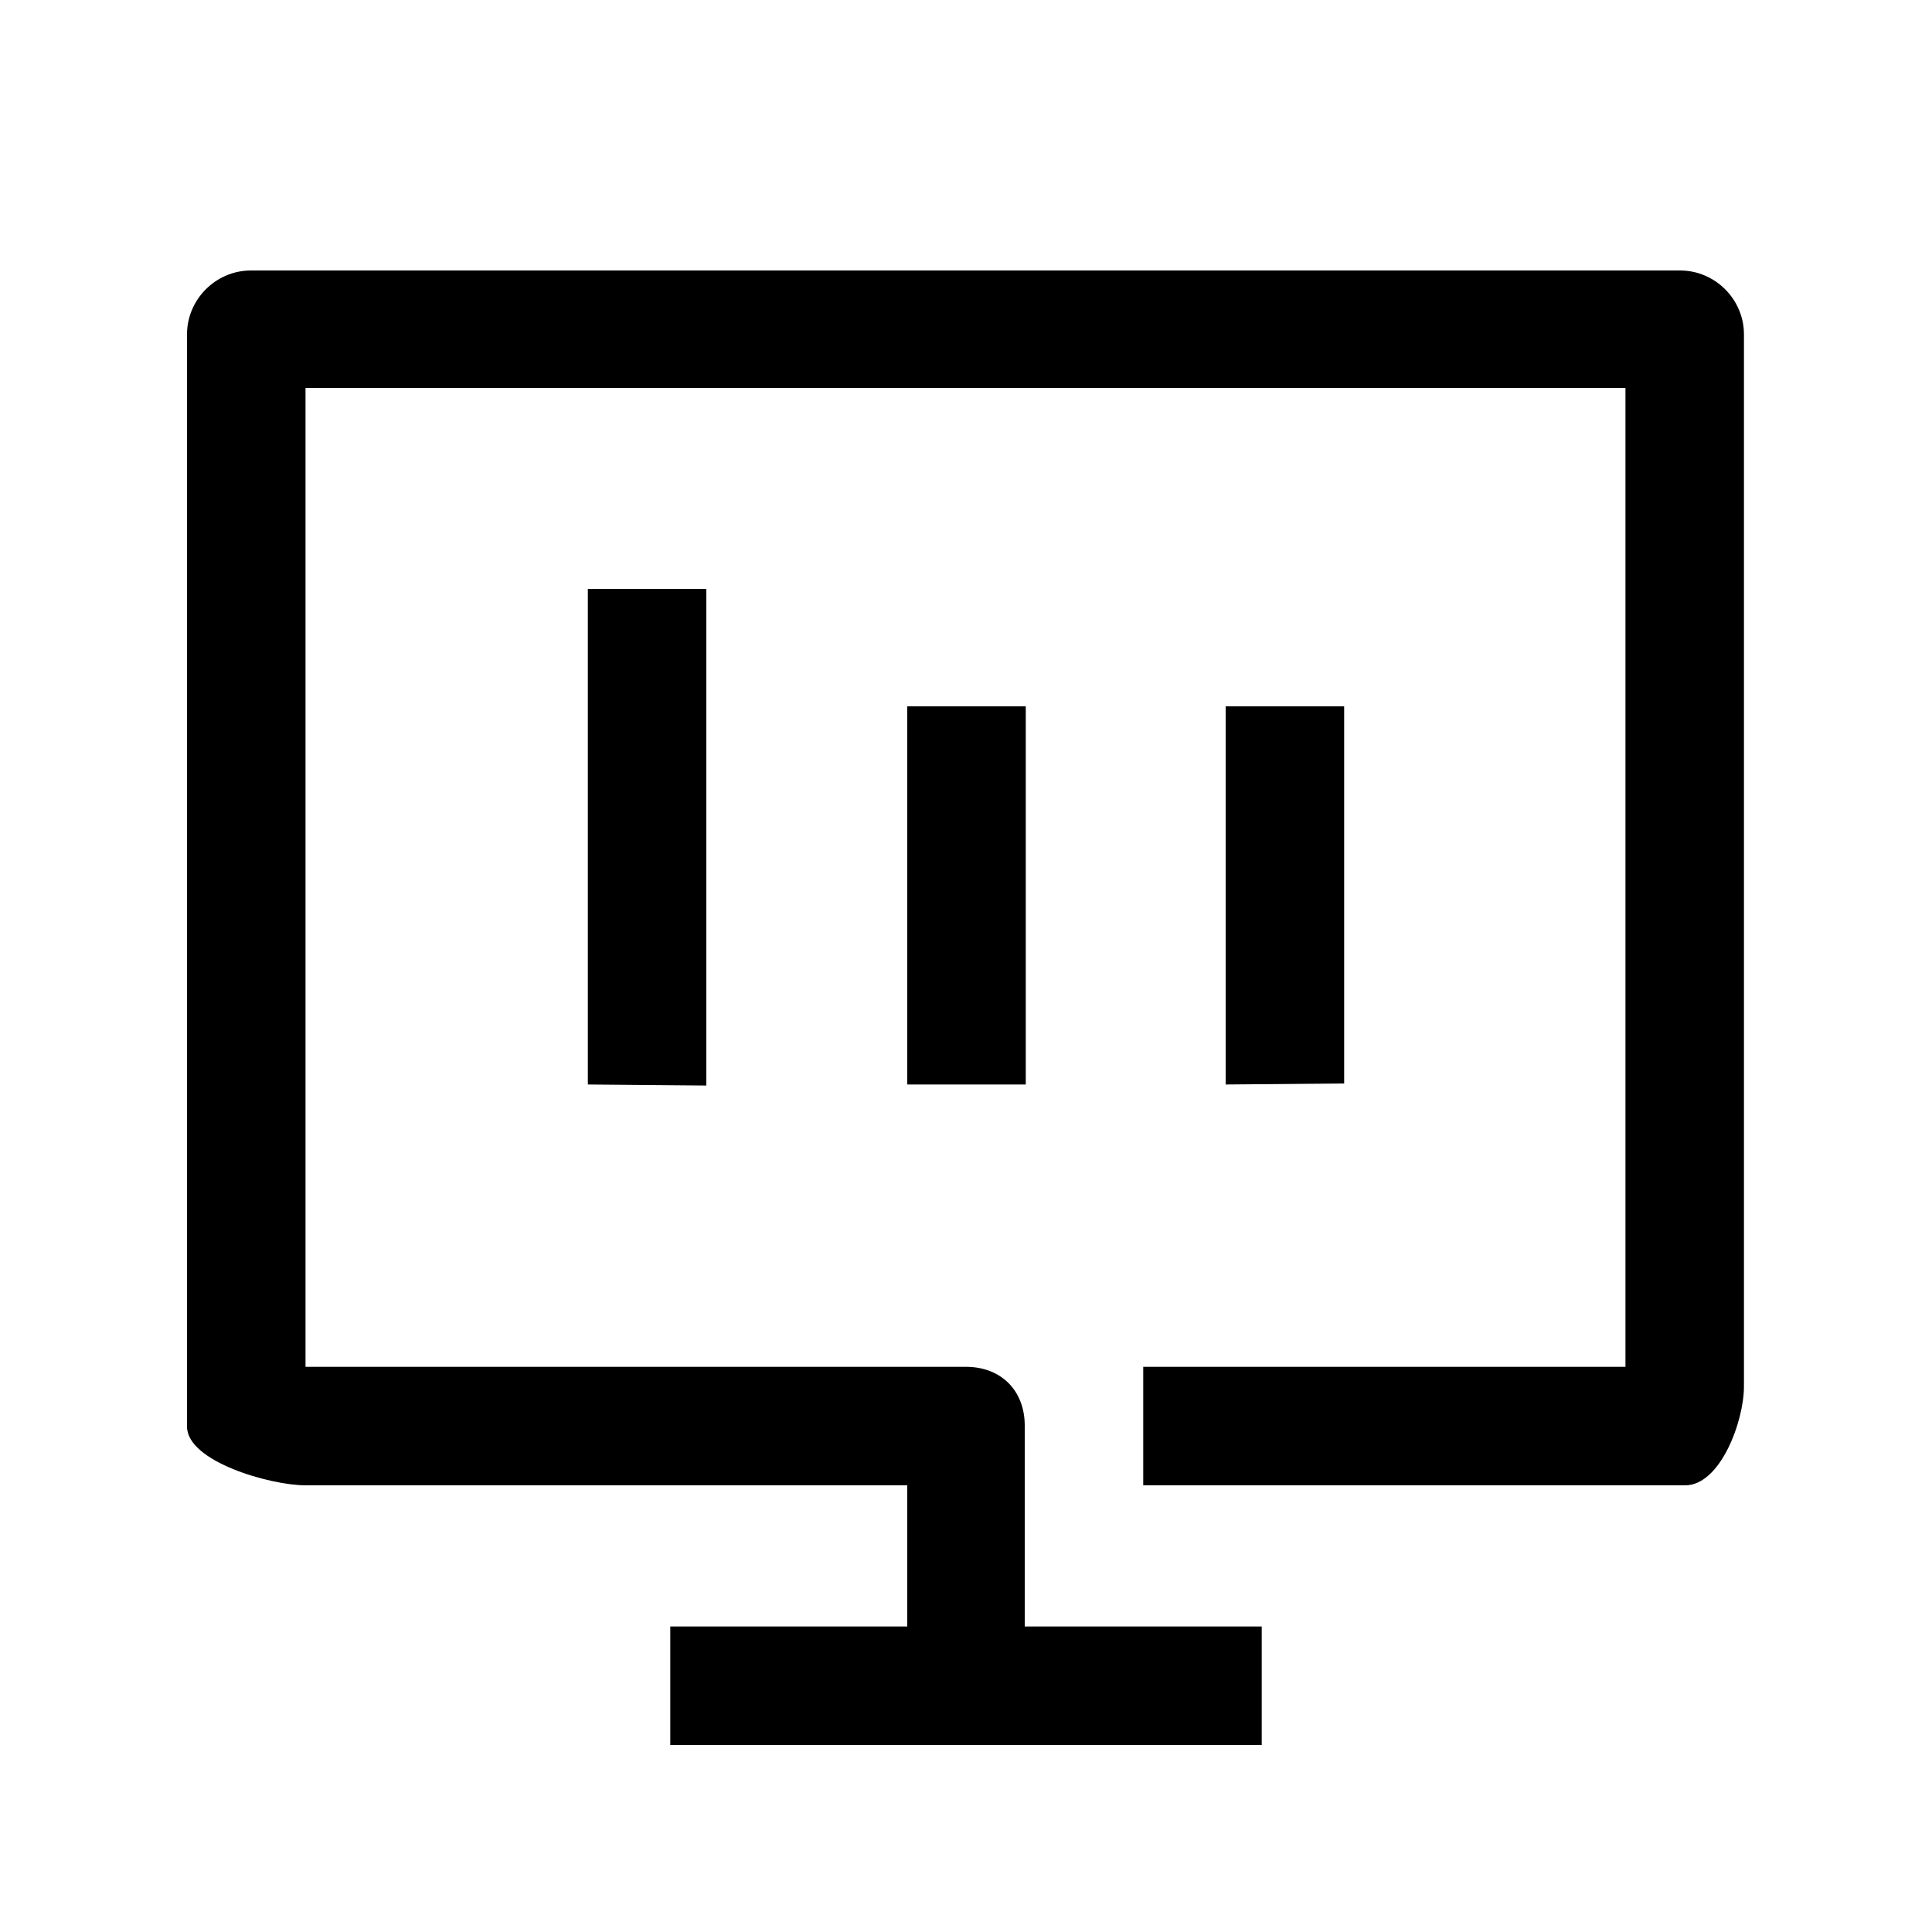
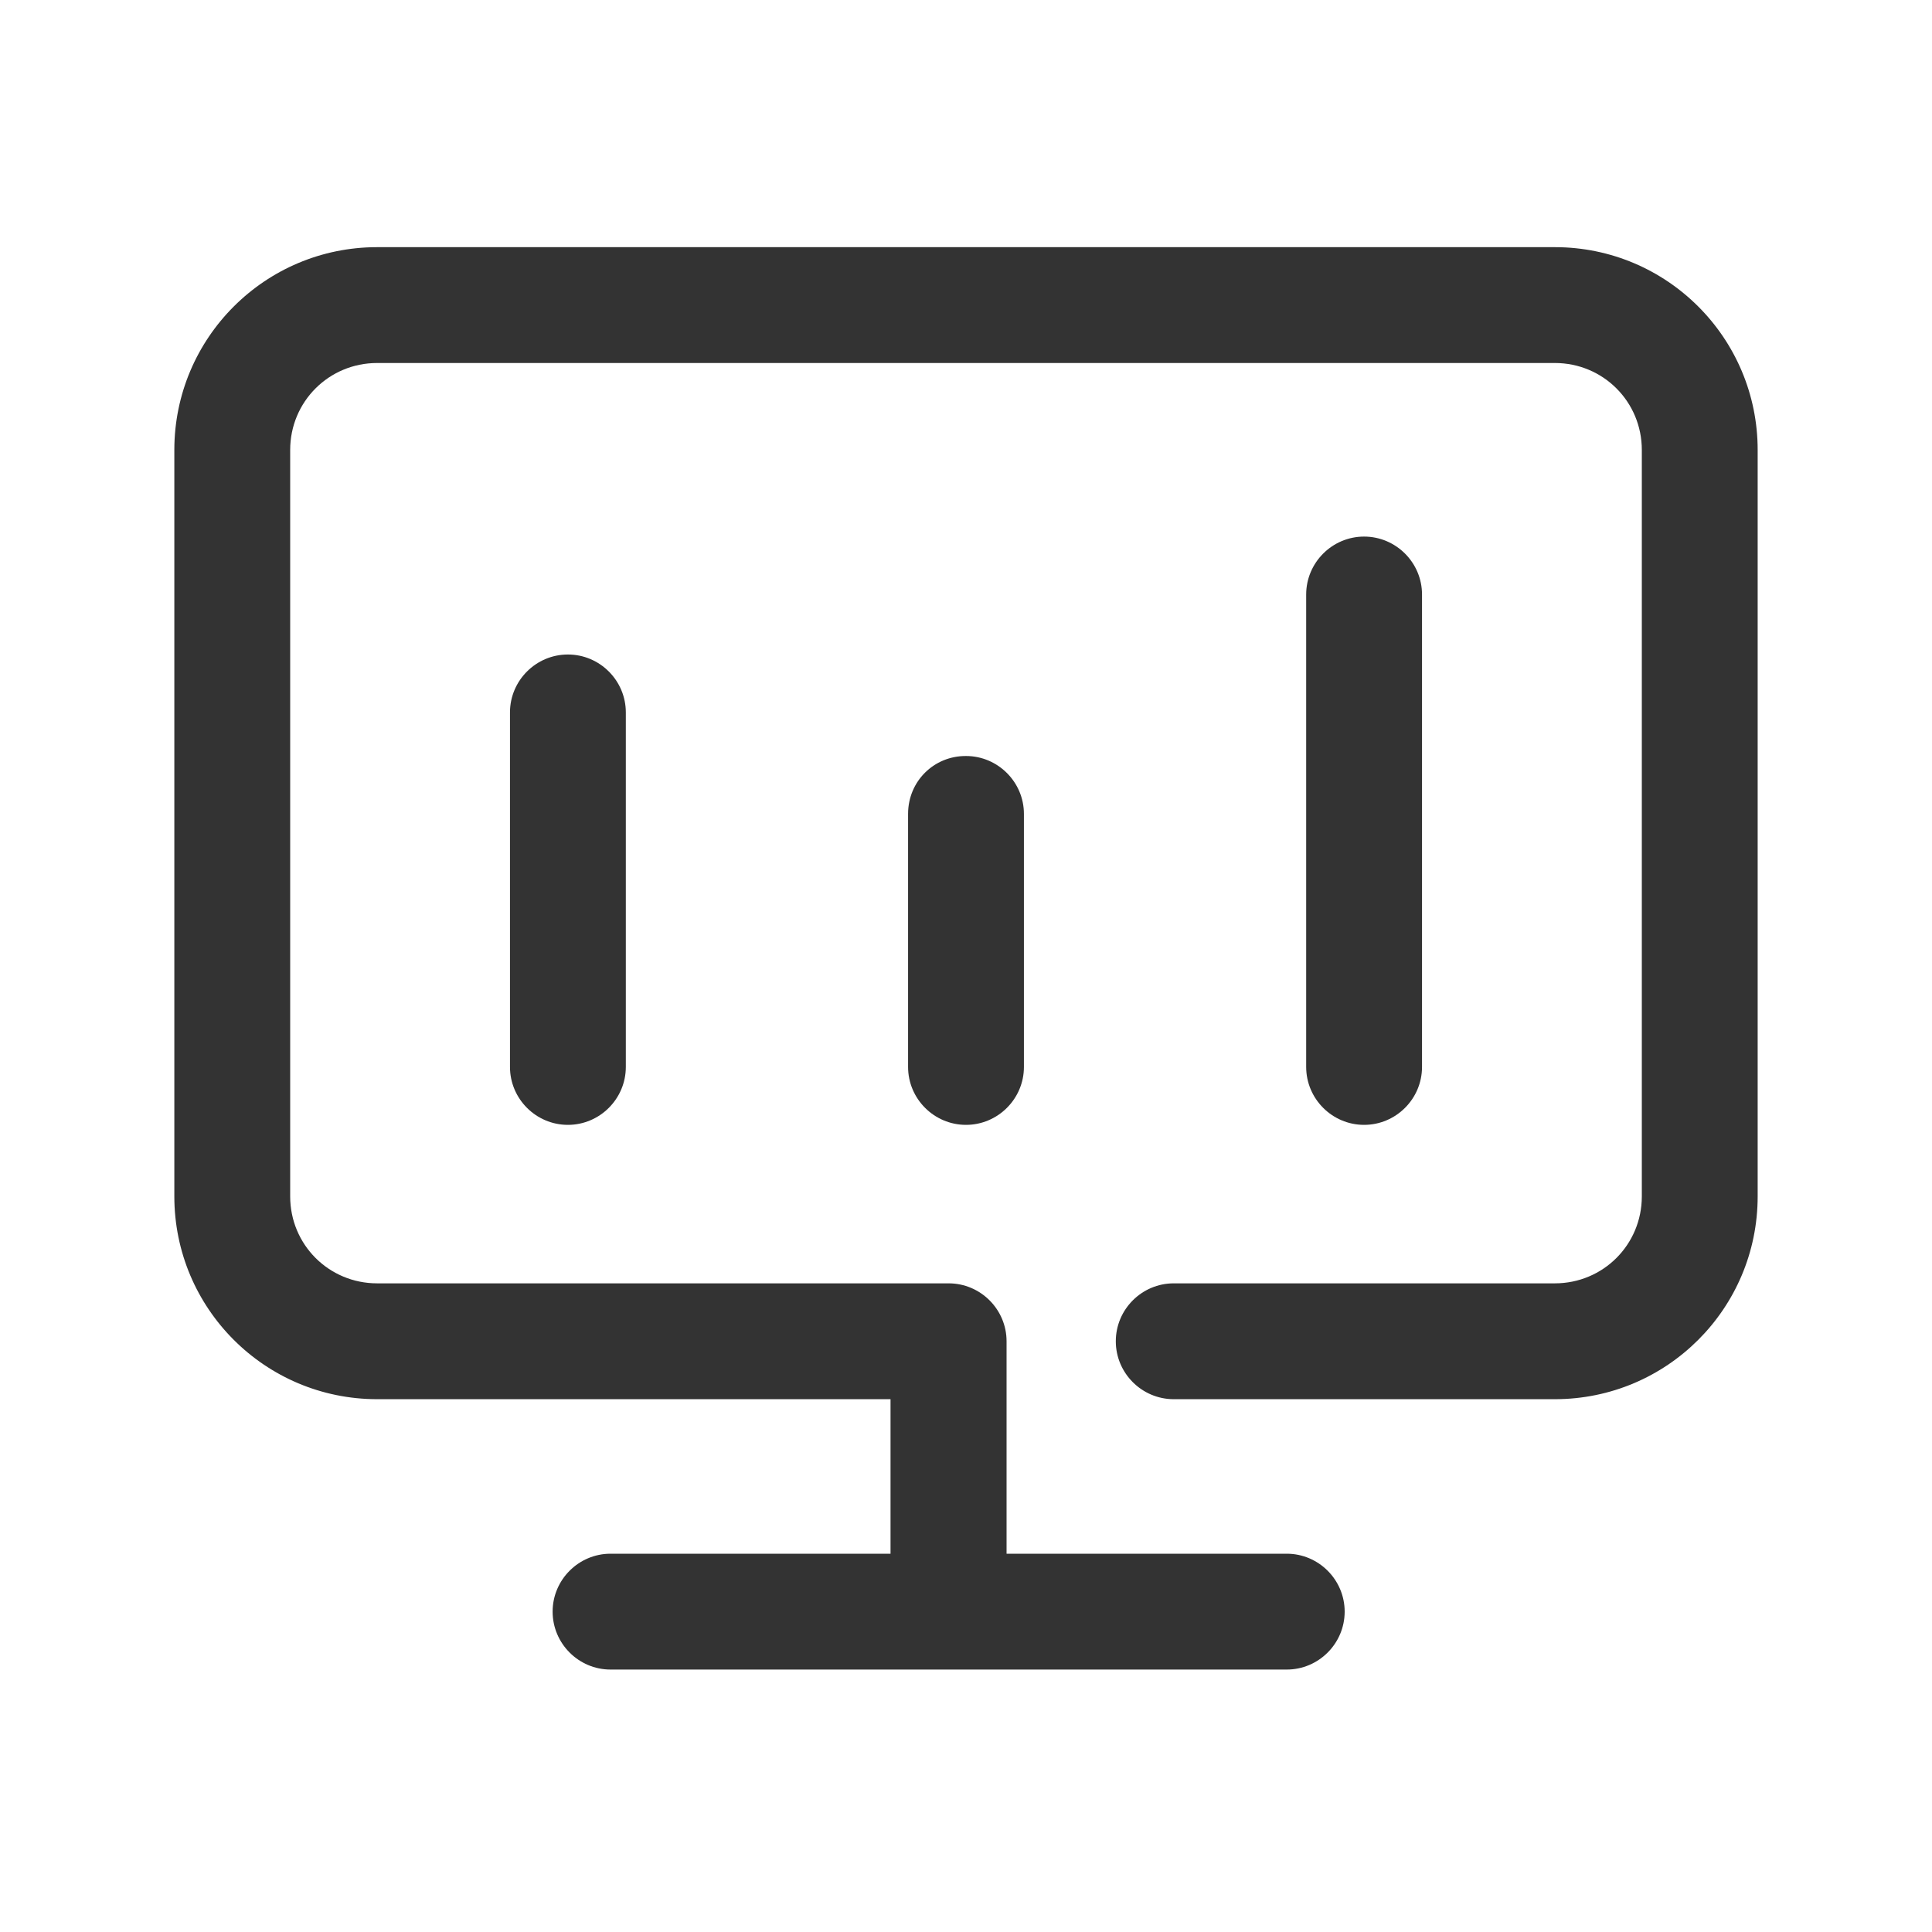
<svg xmlns="http://www.w3.org/2000/svg" class="icon" width="200px" height="200.00px" viewBox="0 0 1024 1024" version="1.1">
-   <path d="M543.13 862.071h125.611v62.805H355.26v-62.805h125.611v-74.82H161.929c-18.569 0-62.805-12.561-62.805-31.13v-578.901c0-18.569 15.292-33.86 33.86-33.86h757.487c18.569 0 33.86 15.292 33.86 33.86v557.602c0 18.569-12.561 52.429-31.13 52.429H605.935v-62.805H861.525v-518.827H161.929v518.827H512c18.569 0 31.13 12.561 31.13 31.13v106.496z m-62.259-487.697h62.805V574.805h-62.805V374.374z m168.755 0h62.805v199.885l-62.805 0.546V374.374z m-338.057-62.259h62.805v263.236l-62.805-0.546V312.115z m0 0" />
+   <path fill="#333333" d="M824.1 131H199.9c-59.4 0-107.5 48.1-107.5 107.5v395.6c0 59.4 48.1 107.5 107.5 107.5H472v81.9H323.6c-16.9 0-30.7 13.8-30.7 30.7s13.8 30.7 30.7 30.7H682c16.9 0 30.7-13.8 30.7-30.7s-13.8-30.7-30.7-30.7H533.5V710.9c0-16.9-13.8-30.7-30.7-30.7H199.9c-25.6 0-46.1-20.5-46.1-46.1V238.5c0-25.6 20.5-46.1 46.1-46.1h624.2c25.6 0 46.1 20.5 46.1 46.1v395.6c0 25.6-20.5 46.1-46.1 46.1h-202c-16.9 0-30.7 13.8-30.7 30.7s13.8 30.7 30.7 30.7h202c59.4 0 107.5-48.1 107.5-107.5V238.5c0-59.4-48.1-107.5-107.5-107.5zM270.3 377.6v187.9c0 16.9 13.8 30.7 30.7 30.7s30.7-13.8 30.7-30.7V377.6c0-16.9-13.8-30.7-30.7-30.7s-30.7 13.8-30.7 30.7z m211 53.8v134.1c0 16.9 13.8 30.7 30.7 30.7s30.7-13.8 30.7-30.7V431.4c0-16.9-13.8-30.7-30.7-30.7-16.9-0.1-30.7 13.3-30.7 30.7z m272.4 134.1V315.1c0-16.9-13.8-30.7-30.7-30.7s-30.7 13.8-30.7 30.7v250.4c0 16.9 13.8 30.7 30.7 30.7s30.7-13.8 30.7-30.7z" />
</svg>
